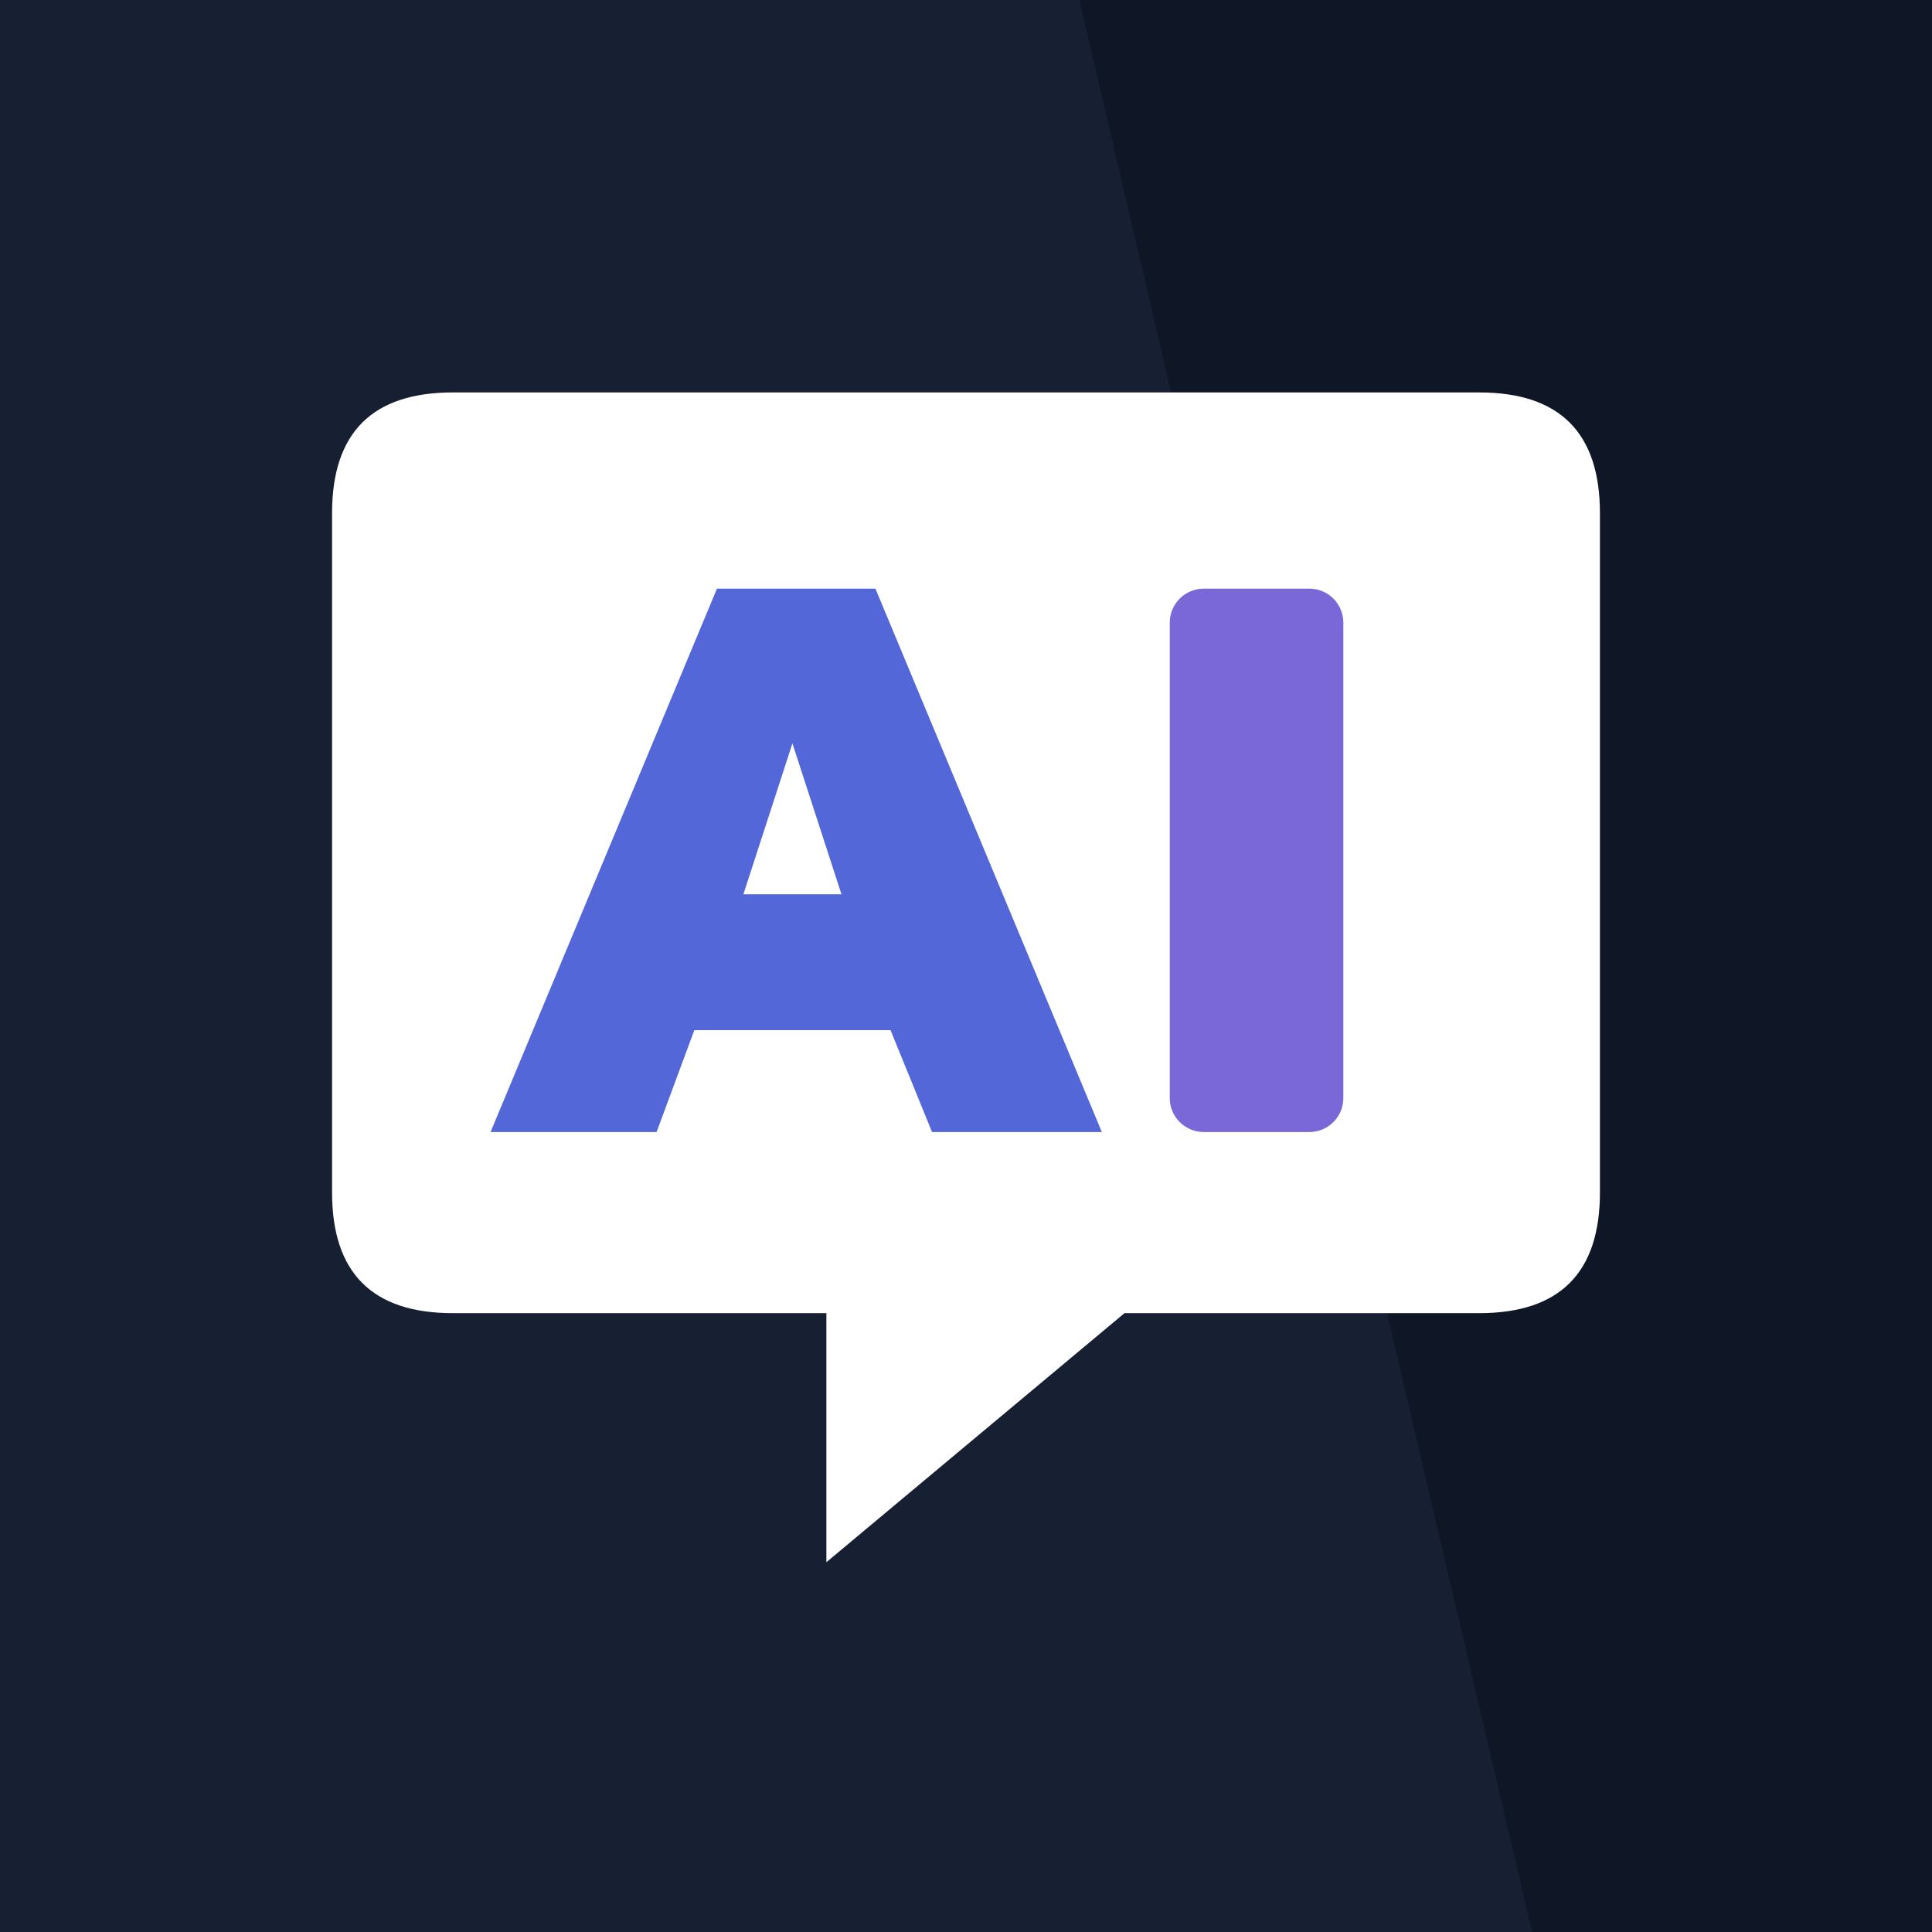
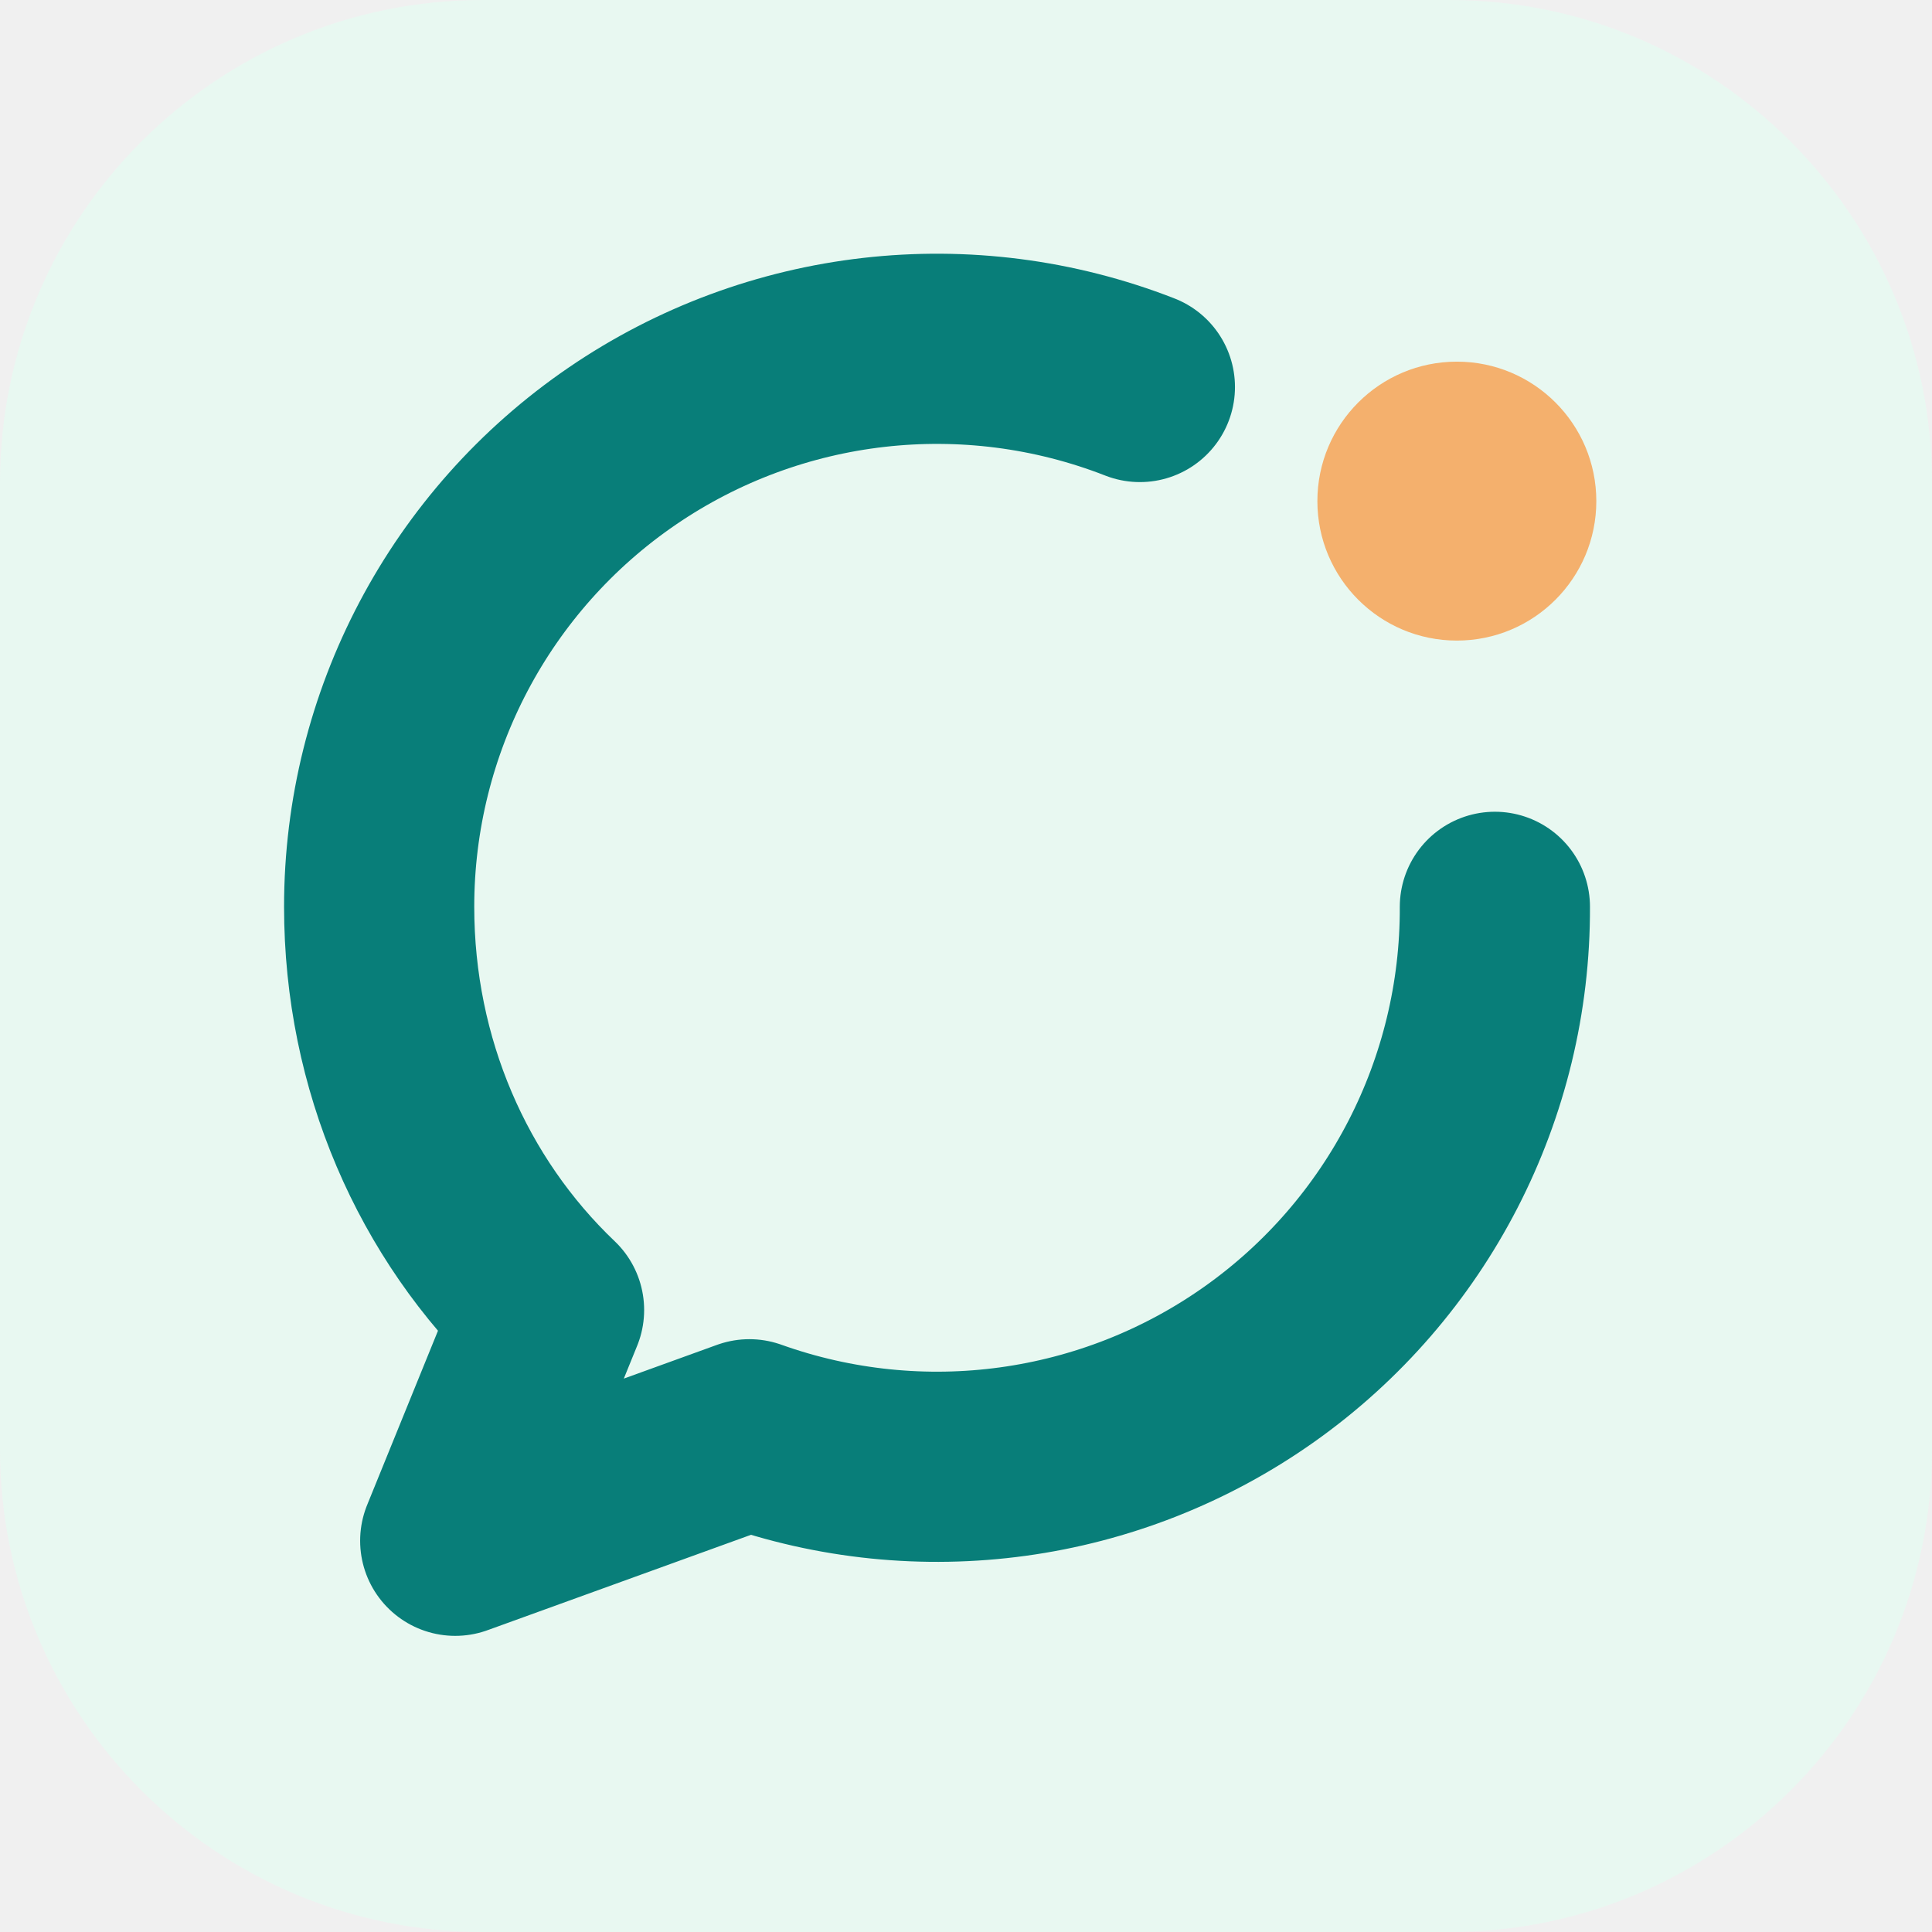
- <svg xmlns="http://www.w3.org/2000/svg" viewBox="0 0 512 512" role="img" aria-labelledby="title desc">
-   <rect width="512" height="512" fill="#172033" />
-   <path d="M286 0H512V512H406Z" fill="#0F1626" />
-   <path d="M120 104H392Q424 104 424 136V316Q424 348 392 348H298L219 414V348H120Q88 348 88 316V136Q88 104 120 104Z" fill="#FFFFFF" />
-   <path fill="#5367D9" fill-rule="evenodd" d="M130 300L190 156H232L292 300H247L236 273H184L174 300H130ZM197 237H223L210 197L197 237Z" />
-   <rect x="310" y="156" width="46" height="144" rx="9" fill="#7A67D8" />
+ <svg xmlns="http://www.w3.org/2000/svg" viewBox="0 0 64 64" role="img" aria-labelledby="title">
+   <rect width="64" height="64" rx="16" fill="#e8f8f1" />
+   <g transform="translate(5 4) scale(.84)">
+     <path d="M39 10.5A22 22 0 0 0 9 31c0 6.2 2.5 11.9 6.7 15.9L12 56l11.6-4.2A22 22 0 0 0 53 31" fill="none" stroke="#087e79" stroke-width="7.5" stroke-linecap="round" stroke-linejoin="round" />
+     <circle cx="51.5" cy="15" r="5.5" fill="#f4b06d" />
+   </g>
</svg>
